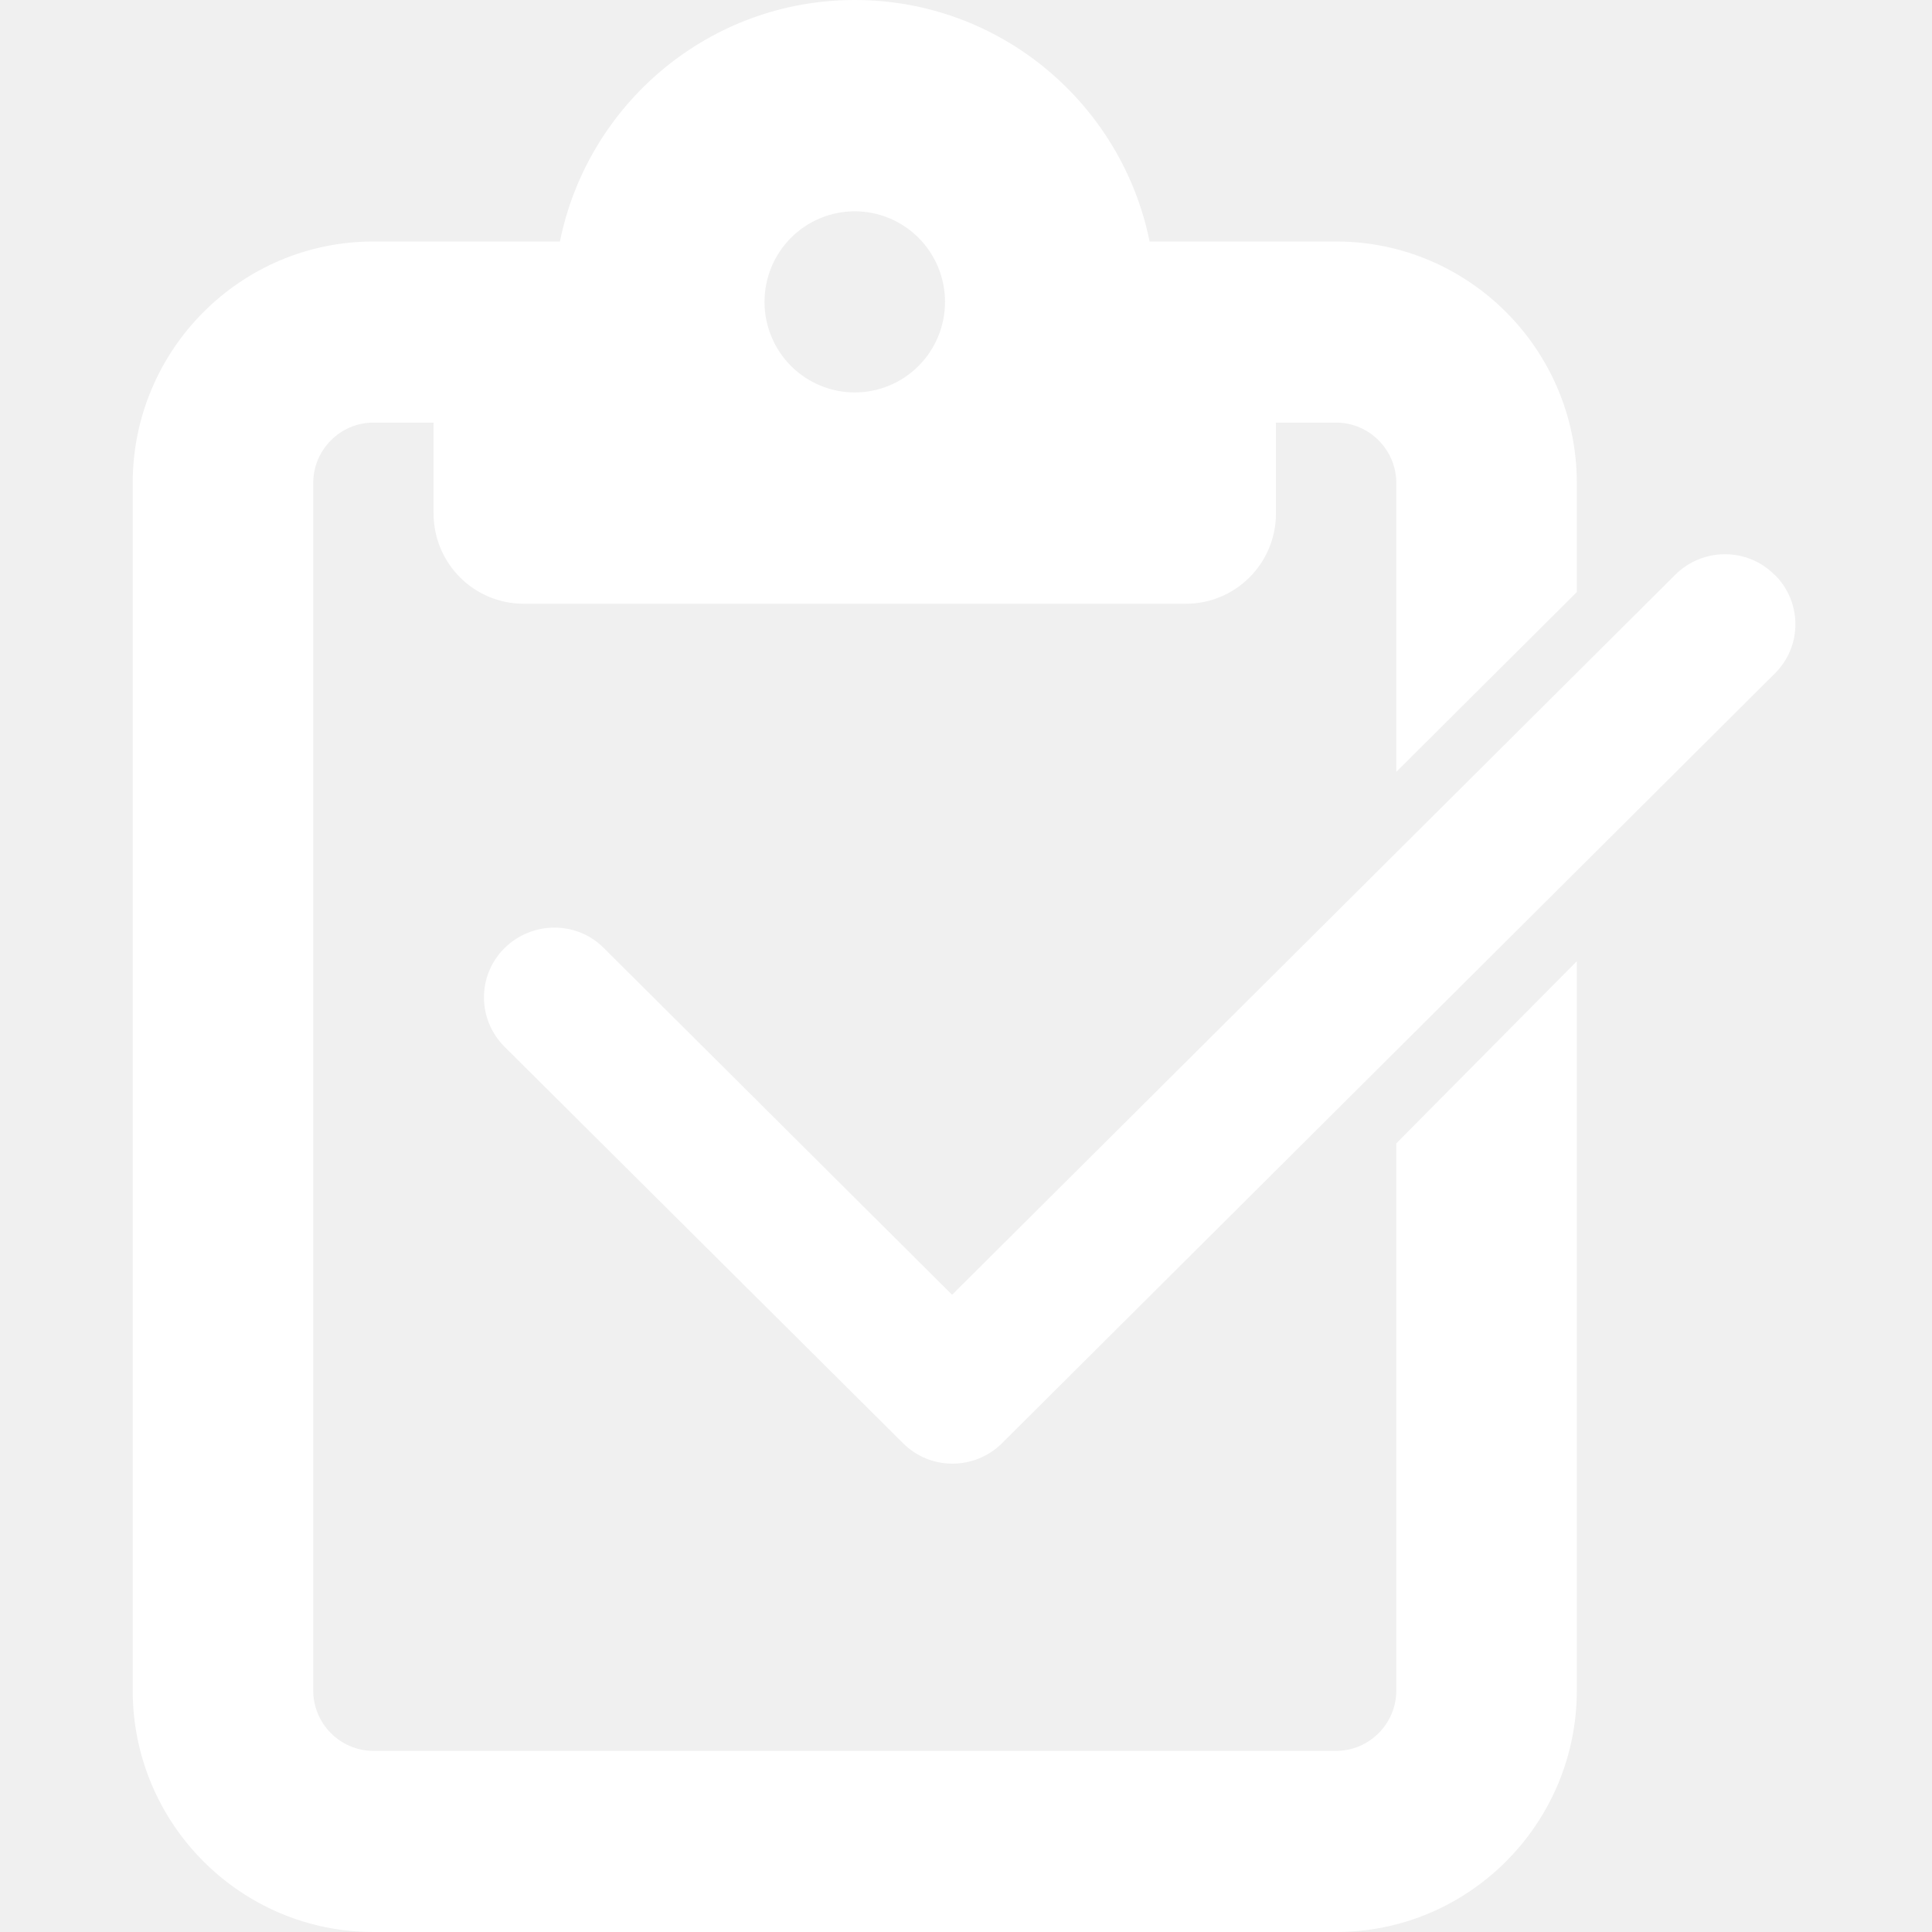
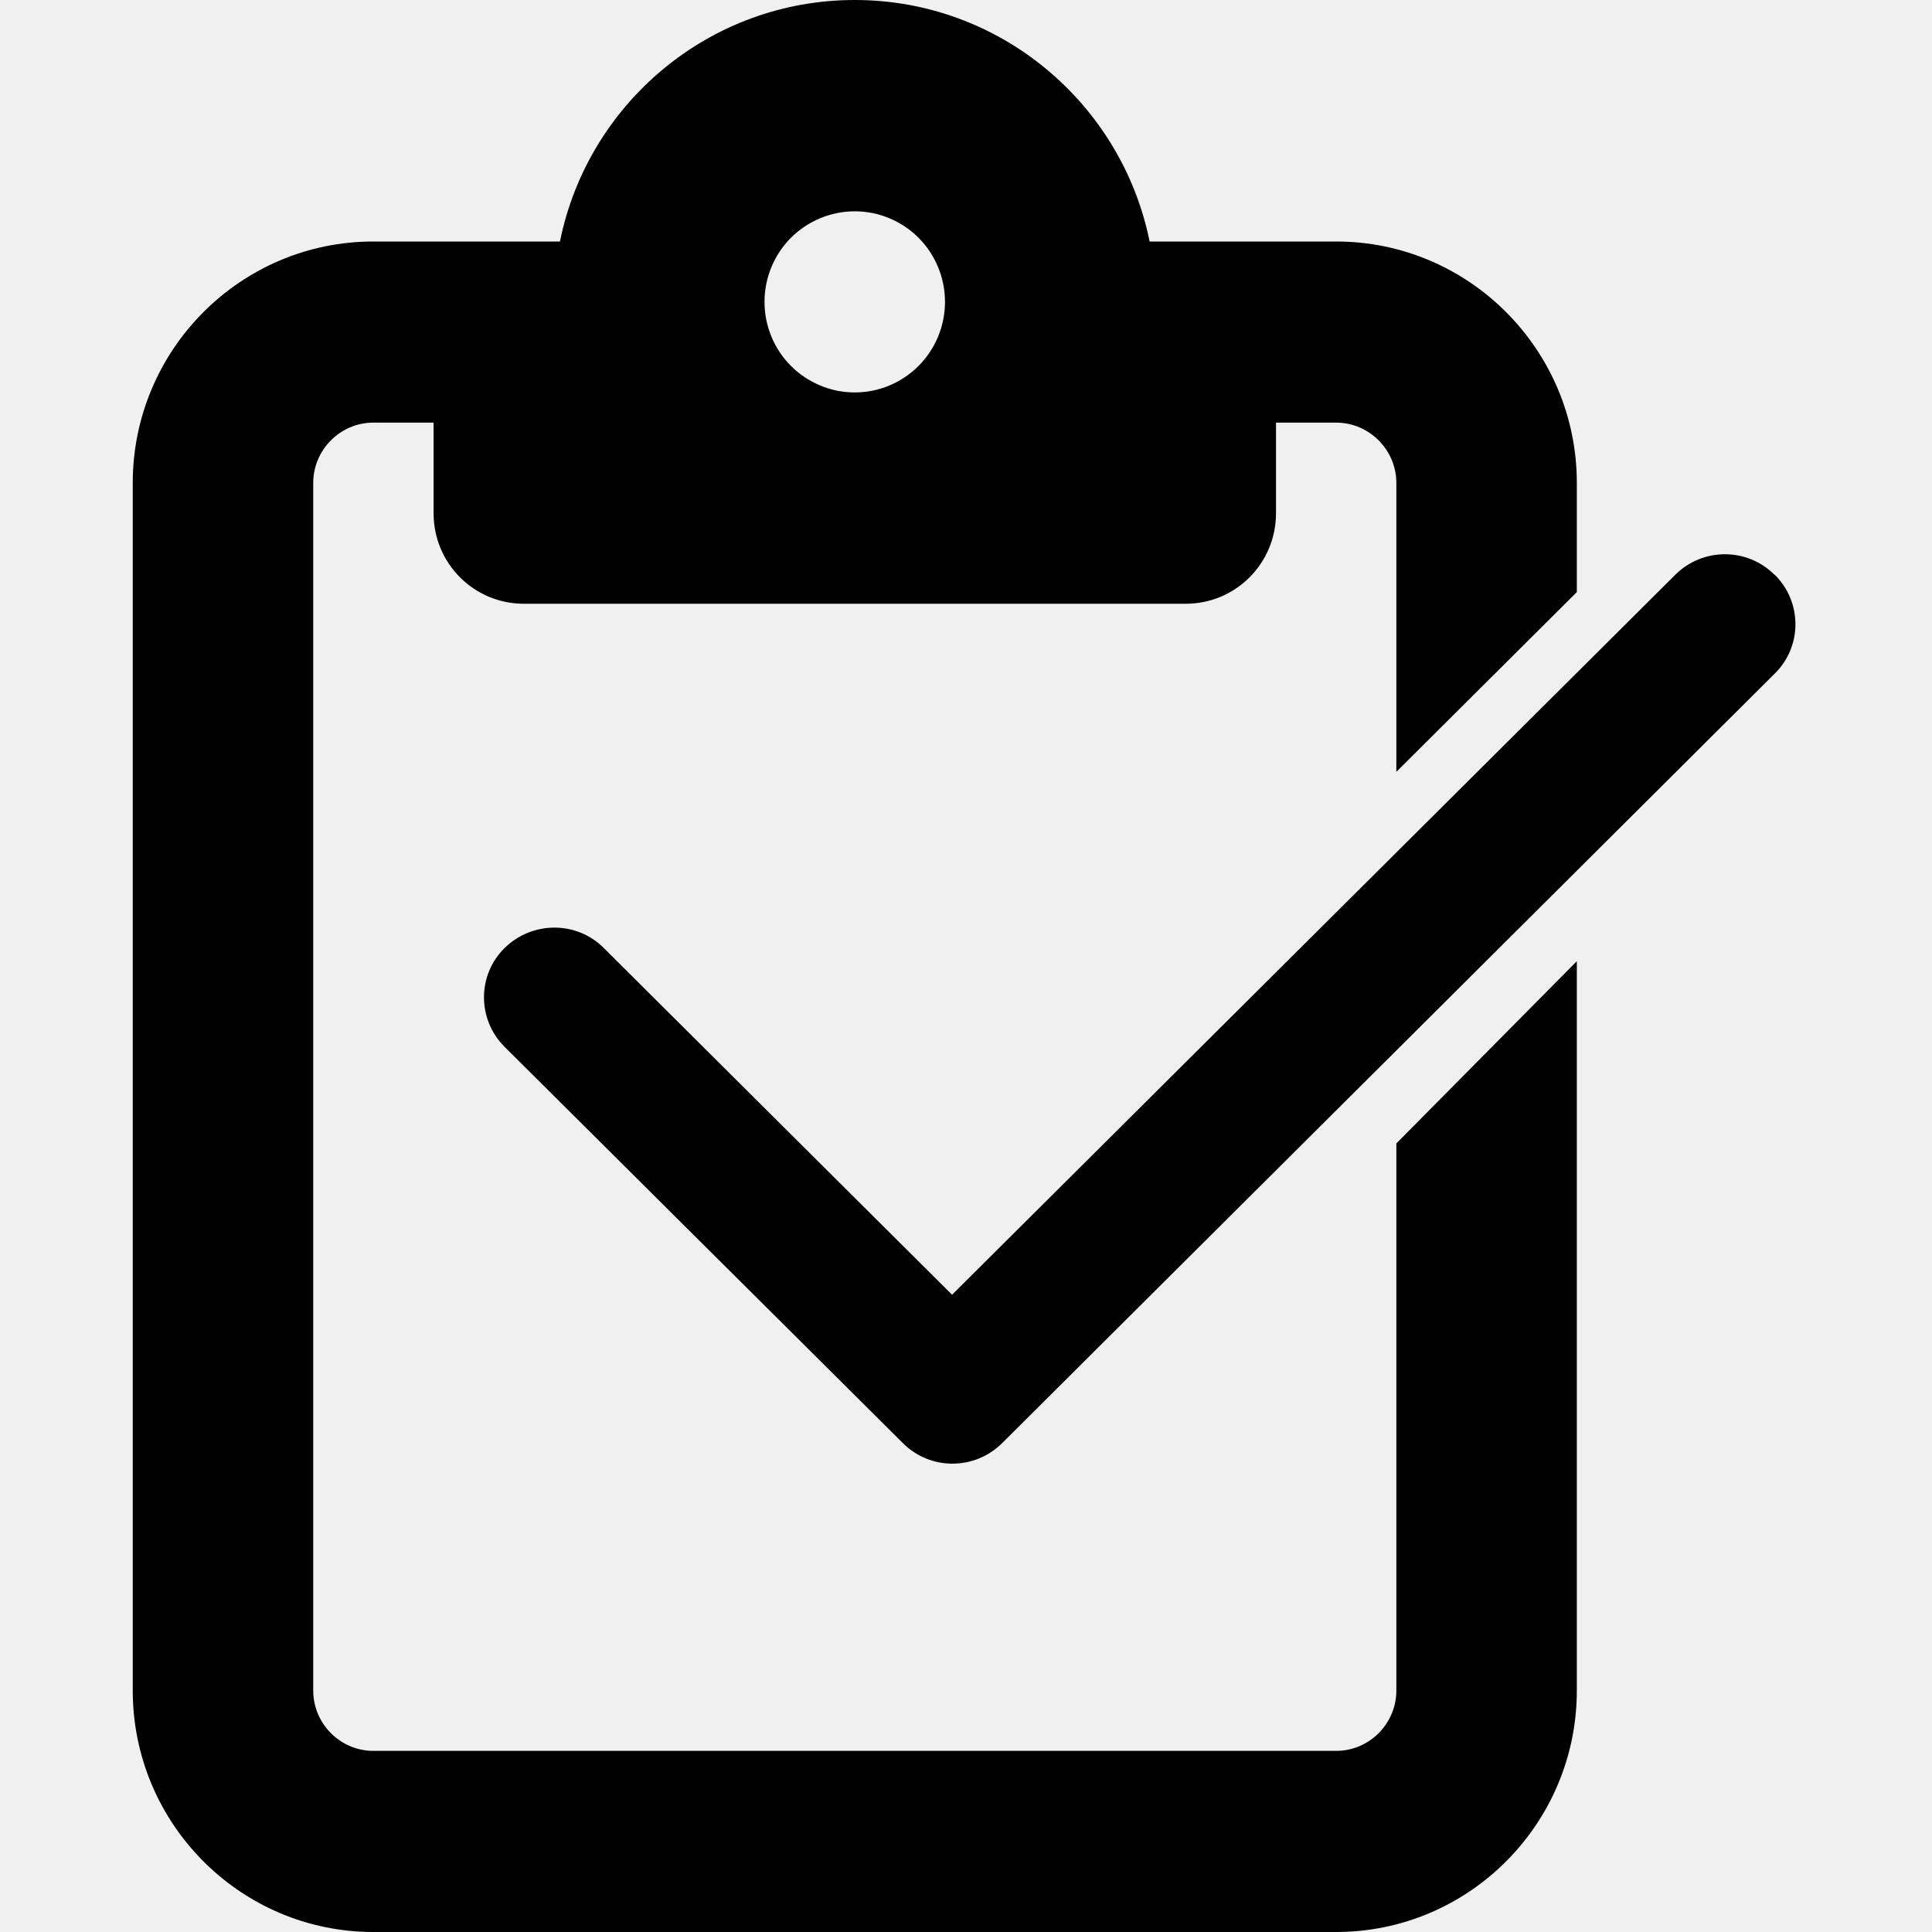
- <svg xmlns="http://www.w3.org/2000/svg" width="495" height="495" viewBox="0 0 495 495" fill="none">
-   <path fill-rule="evenodd" clip-rule="evenodd" d="M342.333 61.875H303.792H294.542C287.411 26.587 256.289 0 219 0C181.711 0 150.589 26.587 143.458 61.875H134.208H95.667C61.654 61.875 34 89.622 34 123.75V433.125C34 467.253 61.654 495 95.667 495H342.333C376.346 495 404 467.253 404 433.125V246.272L357.75 292.947V433.125C357.75 441.633 350.812 448.594 342.333 448.594H95.667C87.188 448.594 80.25 441.633 80.25 433.125V123.75C80.25 115.242 87.188 108.281 95.667 108.281H111.083V131.484C111.083 144.343 121.393 154.688 134.208 154.688H219H303.792C316.607 154.688 326.917 144.343 326.917 131.484V108.281H342.333C350.812 108.281 357.75 115.242 357.75 123.75V197.754L404 151.694V123.75C404 89.622 376.346 61.875 342.333 61.875ZM235.352 93.751C231.015 98.102 225.133 100.547 219 100.547C212.867 100.547 206.985 98.102 202.648 93.751C198.311 89.399 195.875 83.498 195.875 77.344C195.875 71.19 198.311 65.288 202.648 60.937C206.985 56.585 212.867 54.141 219 54.141C225.133 54.141 231.015 56.585 235.352 60.937C239.689 65.288 242.125 71.19 242.125 77.344C242.125 83.498 239.689 89.399 235.352 93.751Z" fill="white" />
-   <path d="M454.714 147.263C461.762 154.281 461.762 165.628 454.714 172.571L256.758 369.737C249.709 376.754 238.312 376.754 231.339 369.737L129.286 268.205C122.238 261.188 122.238 249.84 129.286 242.897C136.335 235.954 147.732 235.879 154.706 242.897L243.936 331.737L429.219 147.263C436.268 140.246 447.665 140.246 454.639 147.263H454.714Z" fill="white" />
+ <svg xmlns="http://www.w3.org/2000/svg" width="24" height="24" viewBox="0 0 24 24" fill="none">
+   <path fill-rule="evenodd" clip-rule="evenodd" d="M16.598 3H14.729H14.281C13.935 1.289 12.426 0 10.618 0C8.81 0 7.301 1.289 6.956 3H6.507H4.638C2.989 3 1.649 4.345 1.649 6V21C1.649 22.655 2.989 24 4.638 24H16.598C18.247 24 19.588 22.655 19.588 21V11.94L17.346 14.204V21C17.346 21.413 17.009 21.75 16.598 21.75H4.638C4.227 21.75 3.891 21.413 3.891 21V6C3.891 5.588 4.227 5.25 4.638 5.25H5.386V6.375C5.386 6.998 5.886 7.5 6.507 7.5H10.618H14.729C15.351 7.5 15.851 6.998 15.851 6.375V5.25H16.598C17.009 5.25 17.346 5.588 17.346 6V9.588L19.588 7.355V6C19.588 4.345 18.247 3 16.598 3ZM11.411 4.545C11.201 4.756 10.916 4.875 10.618 4.875C10.321 4.875 10.036 4.756 9.825 4.545C9.615 4.335 9.497 4.048 9.497 3.75C9.497 3.452 9.615 3.165 9.825 2.954C10.036 2.744 10.321 2.625 10.618 2.625C10.916 2.625 11.201 2.744 11.411 2.954C11.621 3.165 11.739 3.452 11.739 3.75C11.739 4.048 11.621 4.335 11.411 4.545Z" fill="currentColor" />
+   <path d="M22.047 7.14C22.389 7.48 22.389 8.03 22.047 8.367L12.449 17.927C12.107 18.267 11.555 18.267 11.216 17.927L6.268 13.004C5.927 12.664 5.927 12.113 6.268 11.777C6.61 11.44 7.163 11.437 7.501 11.777L11.827 16.084L20.811 7.14C21.152 6.8 21.705 6.8 22.043 7.14H22.047Z" fill="currentColor" />
</svg>
